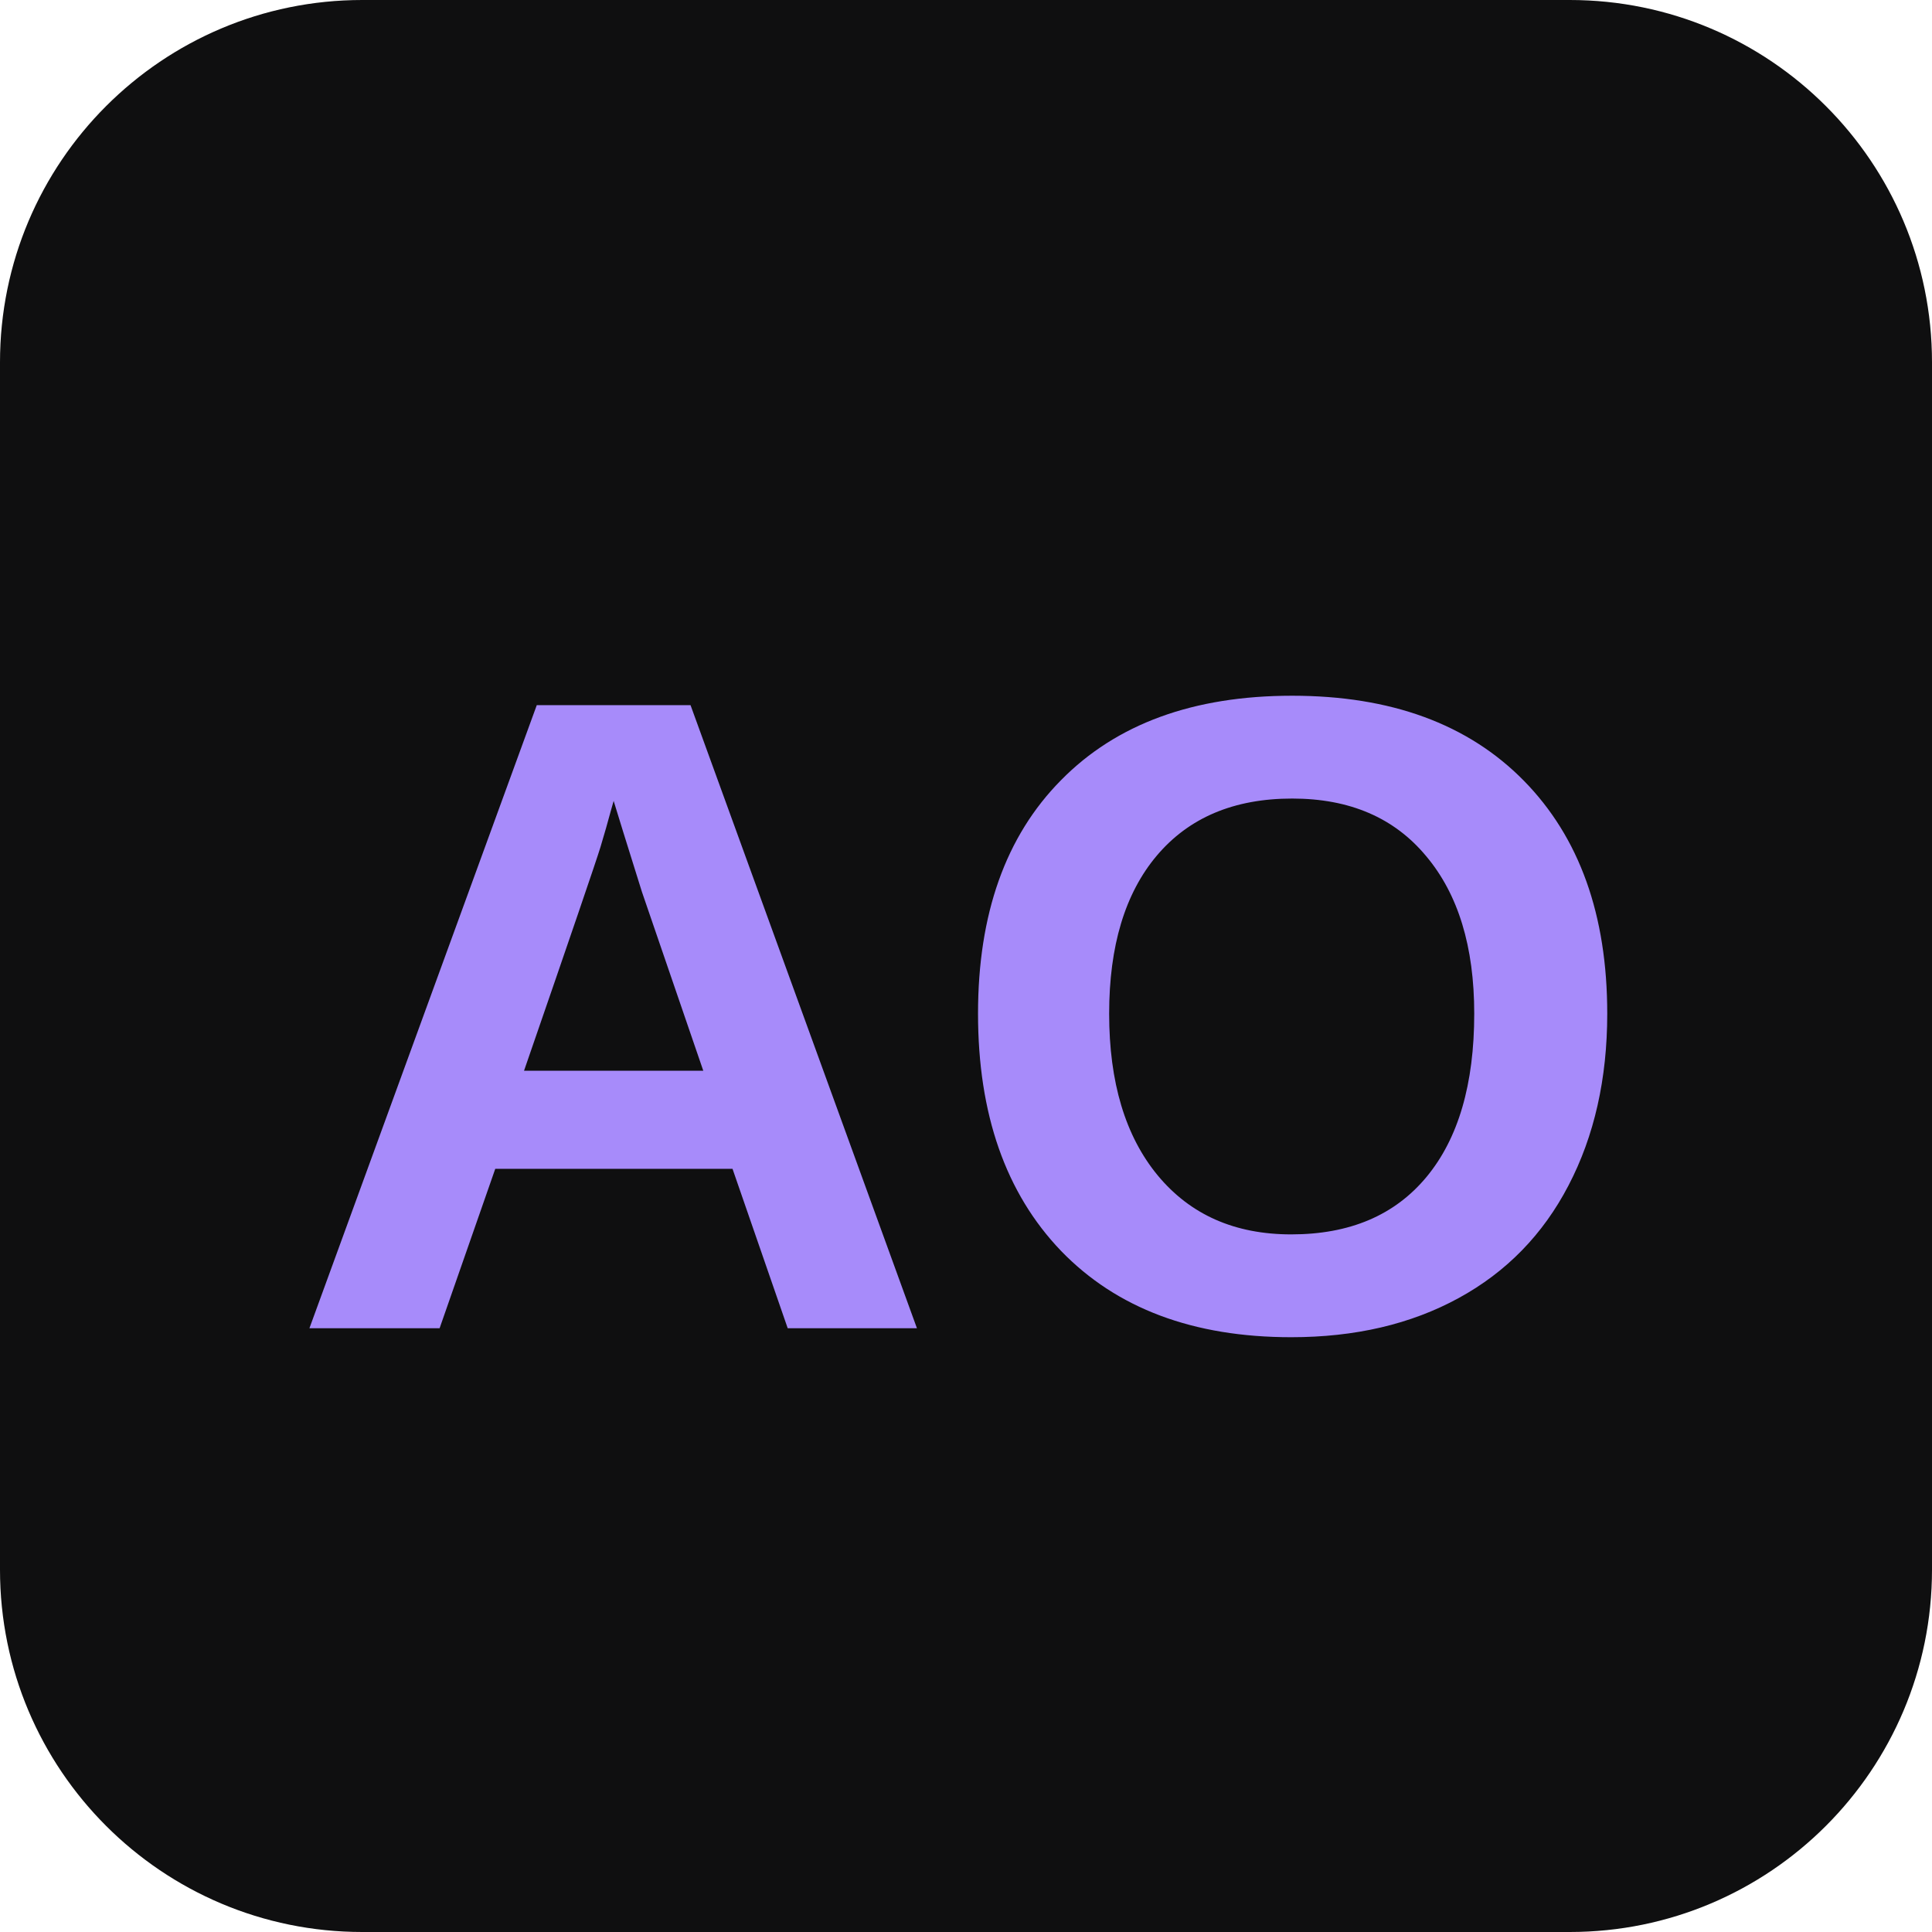
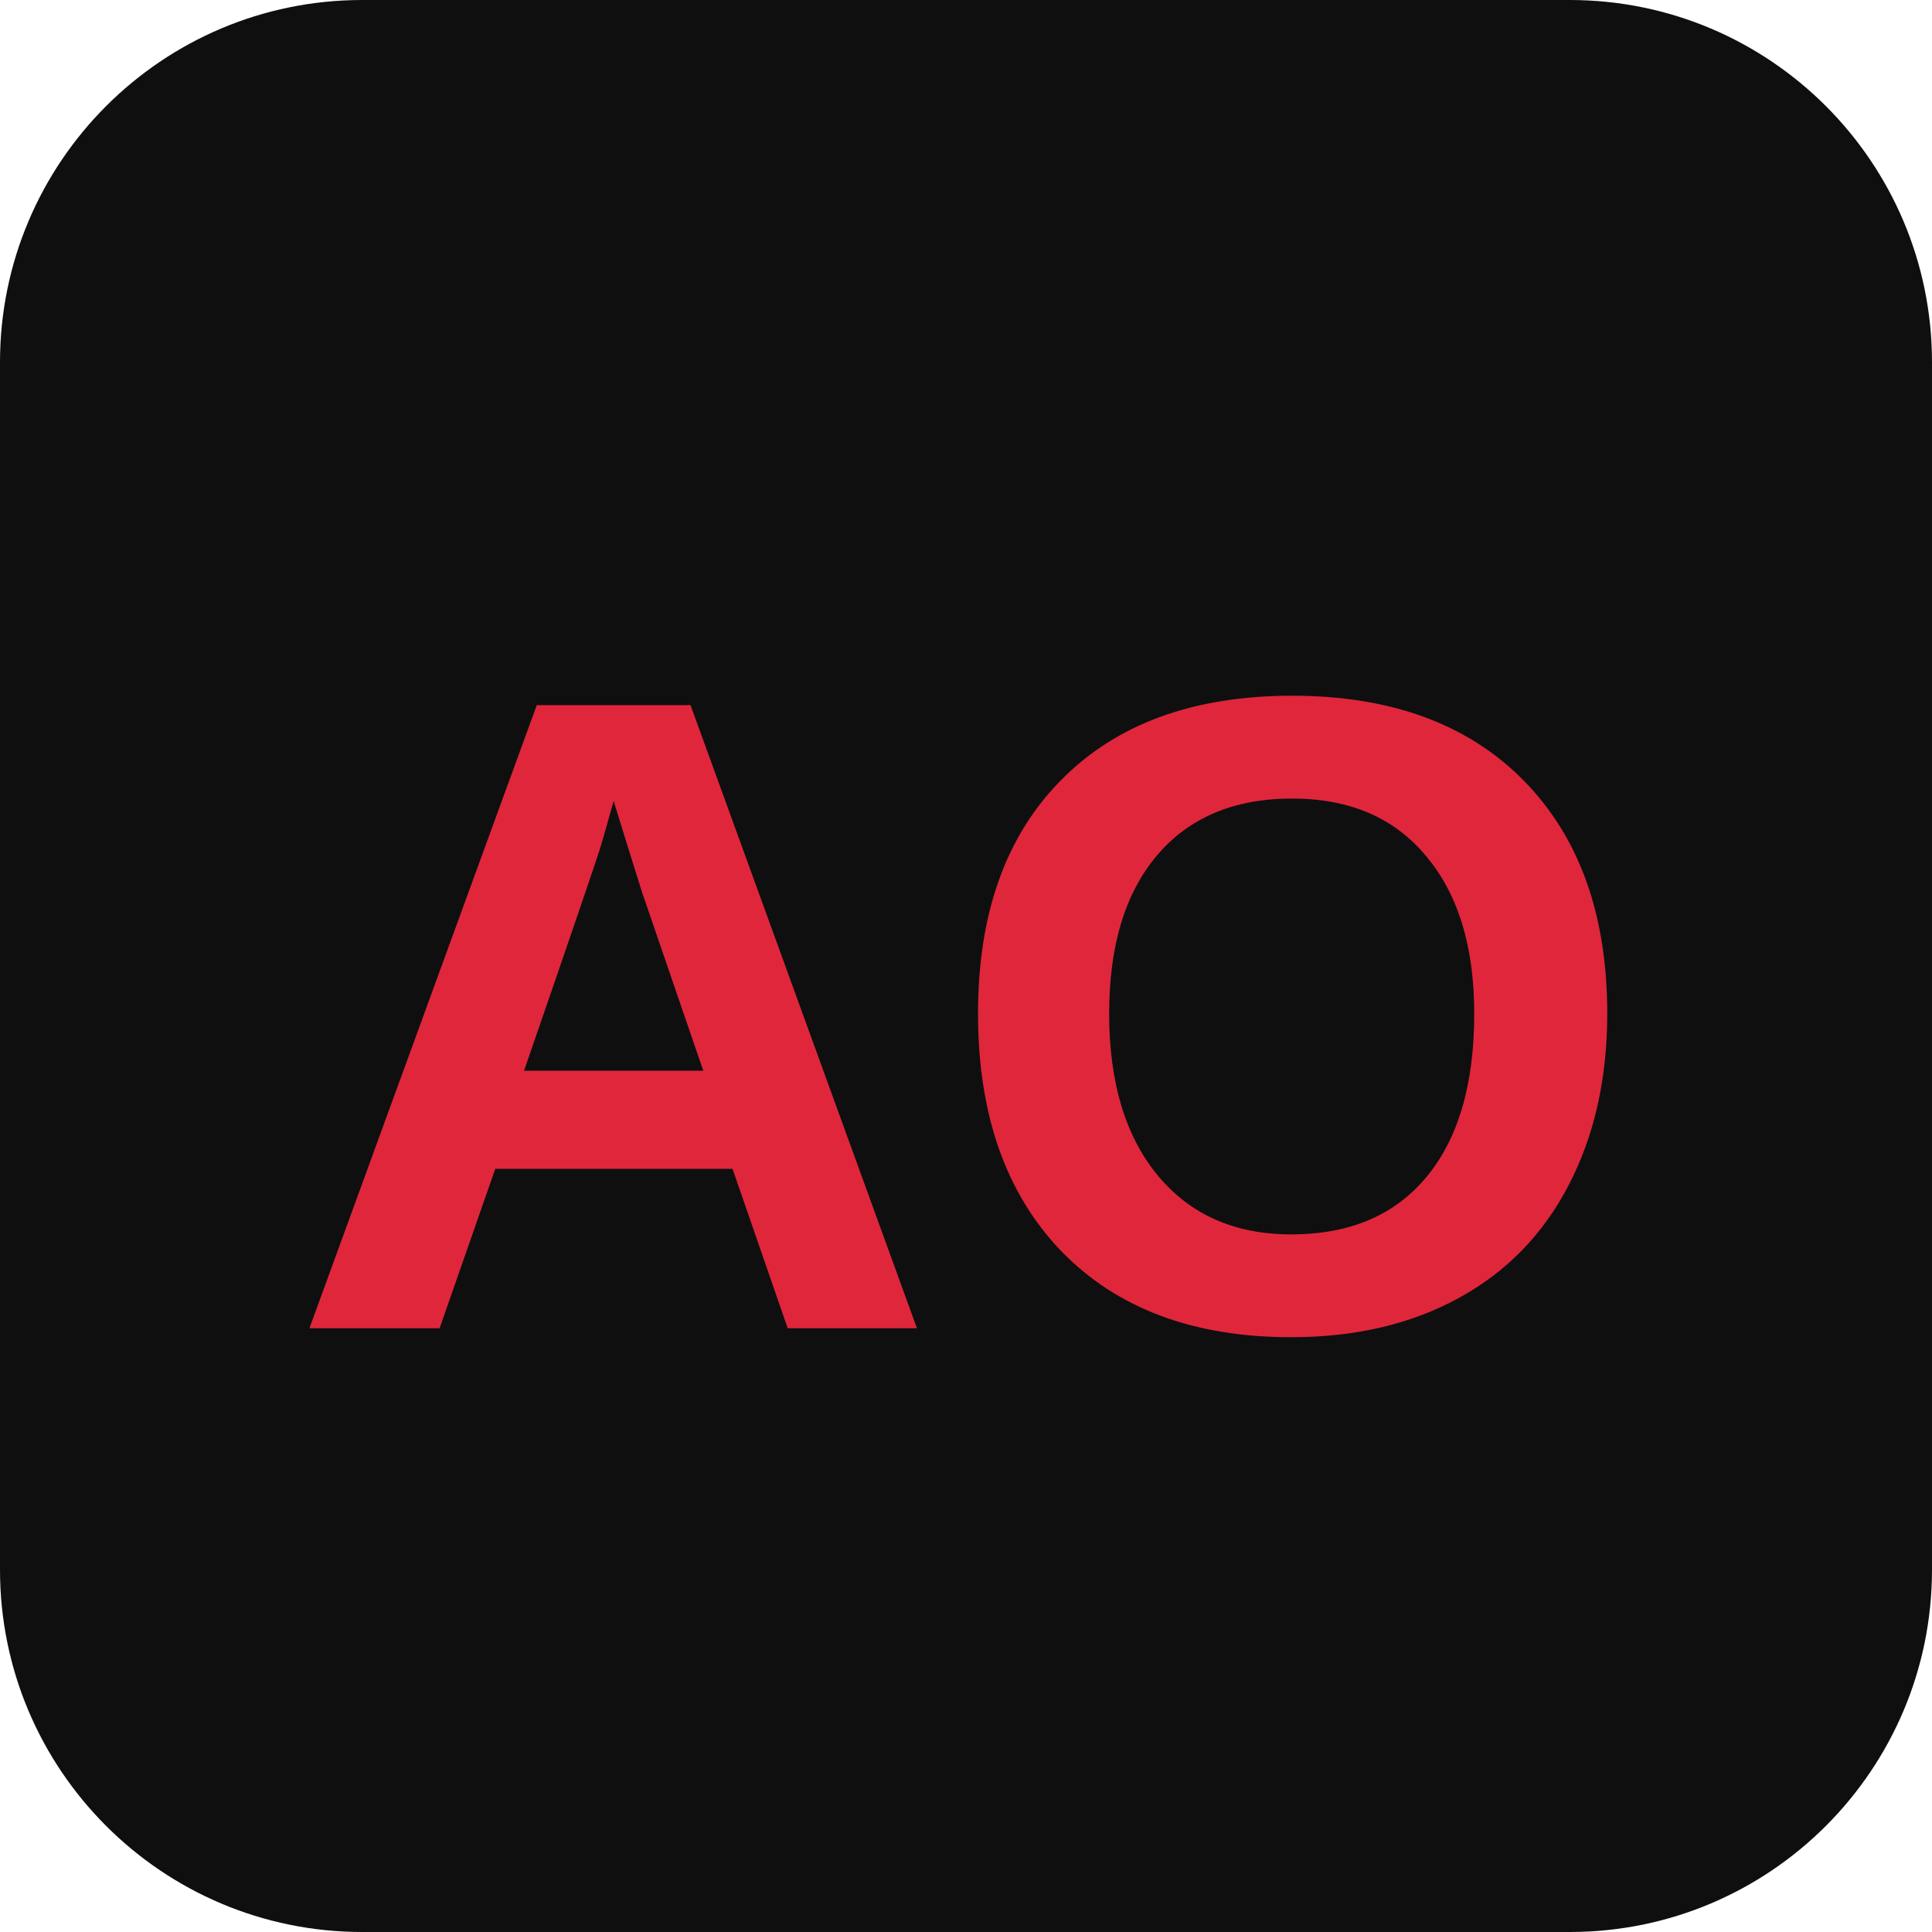
<svg xmlns="http://www.w3.org/2000/svg" viewBox="0 0 64 64">
  <rect width="64" height="64" rx="12" fill="#0f0f10" />
-   <text x="32" y="44" text-anchor="middle" font-family="Space Grotesk, Arial, sans-serif" font-weight="700" font-size="30" fill="#a78bfa">AO</text>
+   <text x="32" y="44" text-anchor="middle" font-family="Space Grotesk, Arial, sans-serif" font-weight="700" font-size="30" fill="#e0263b">AO</text>
</svg>
